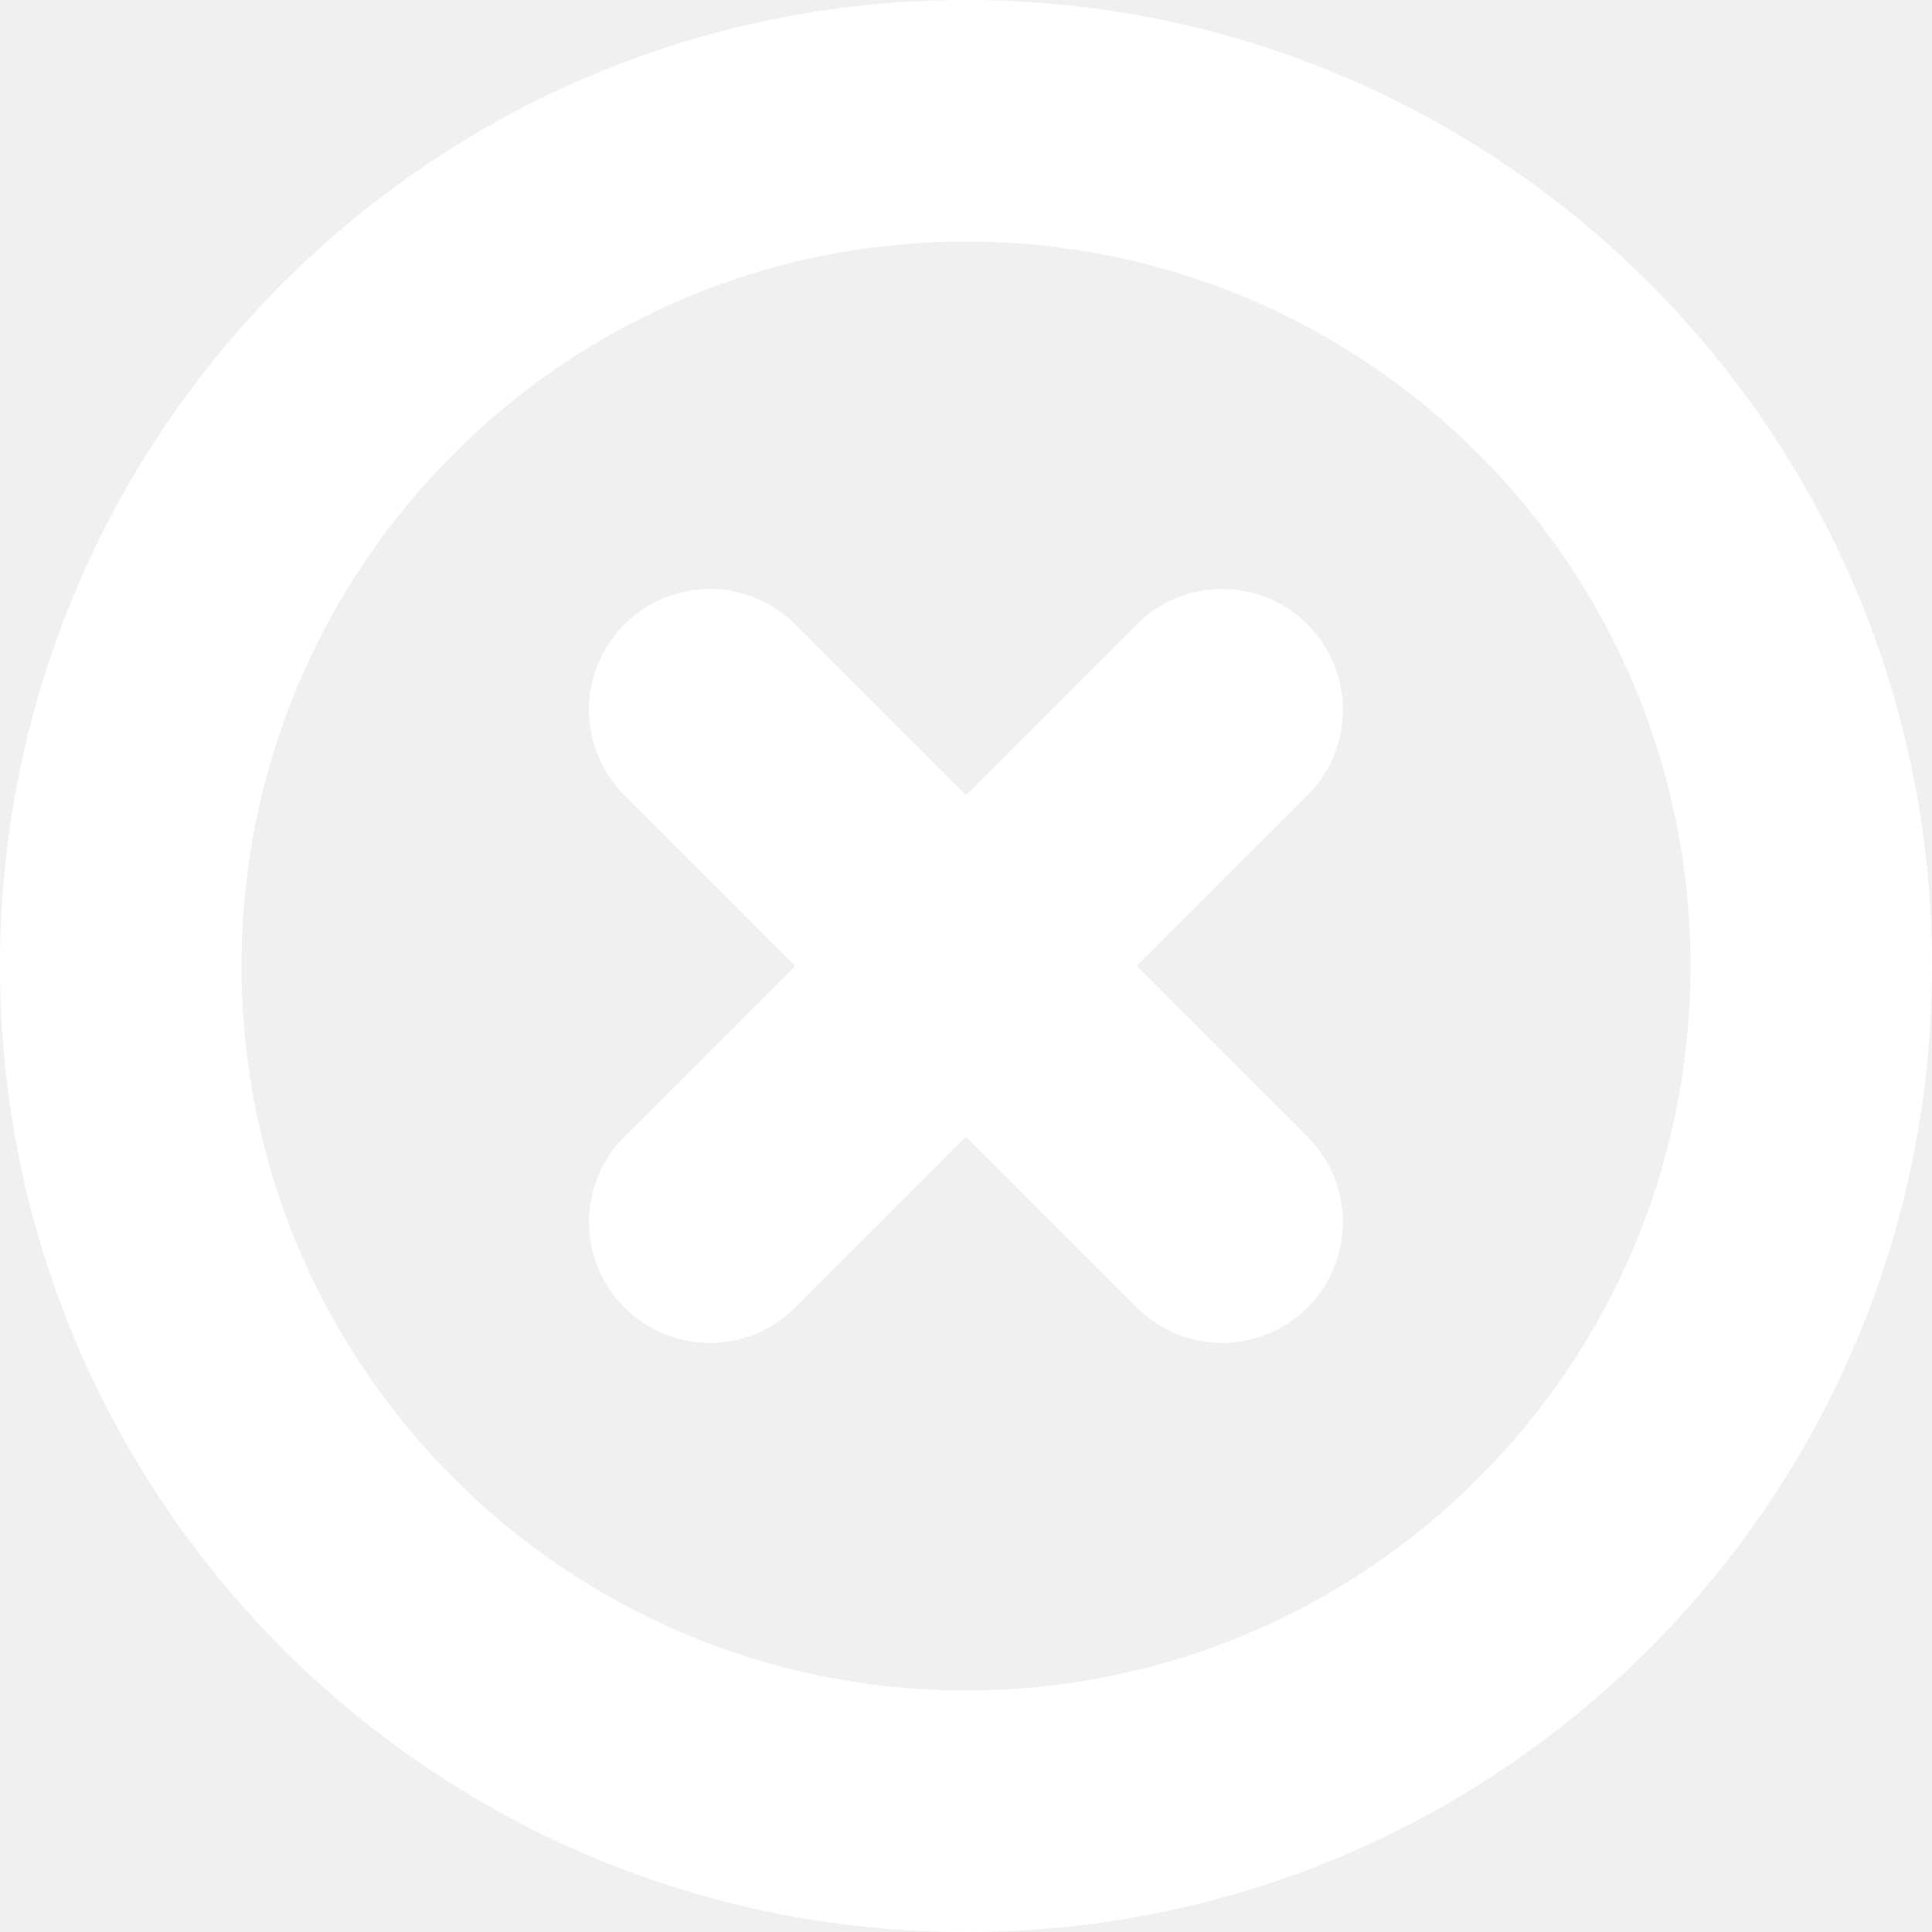
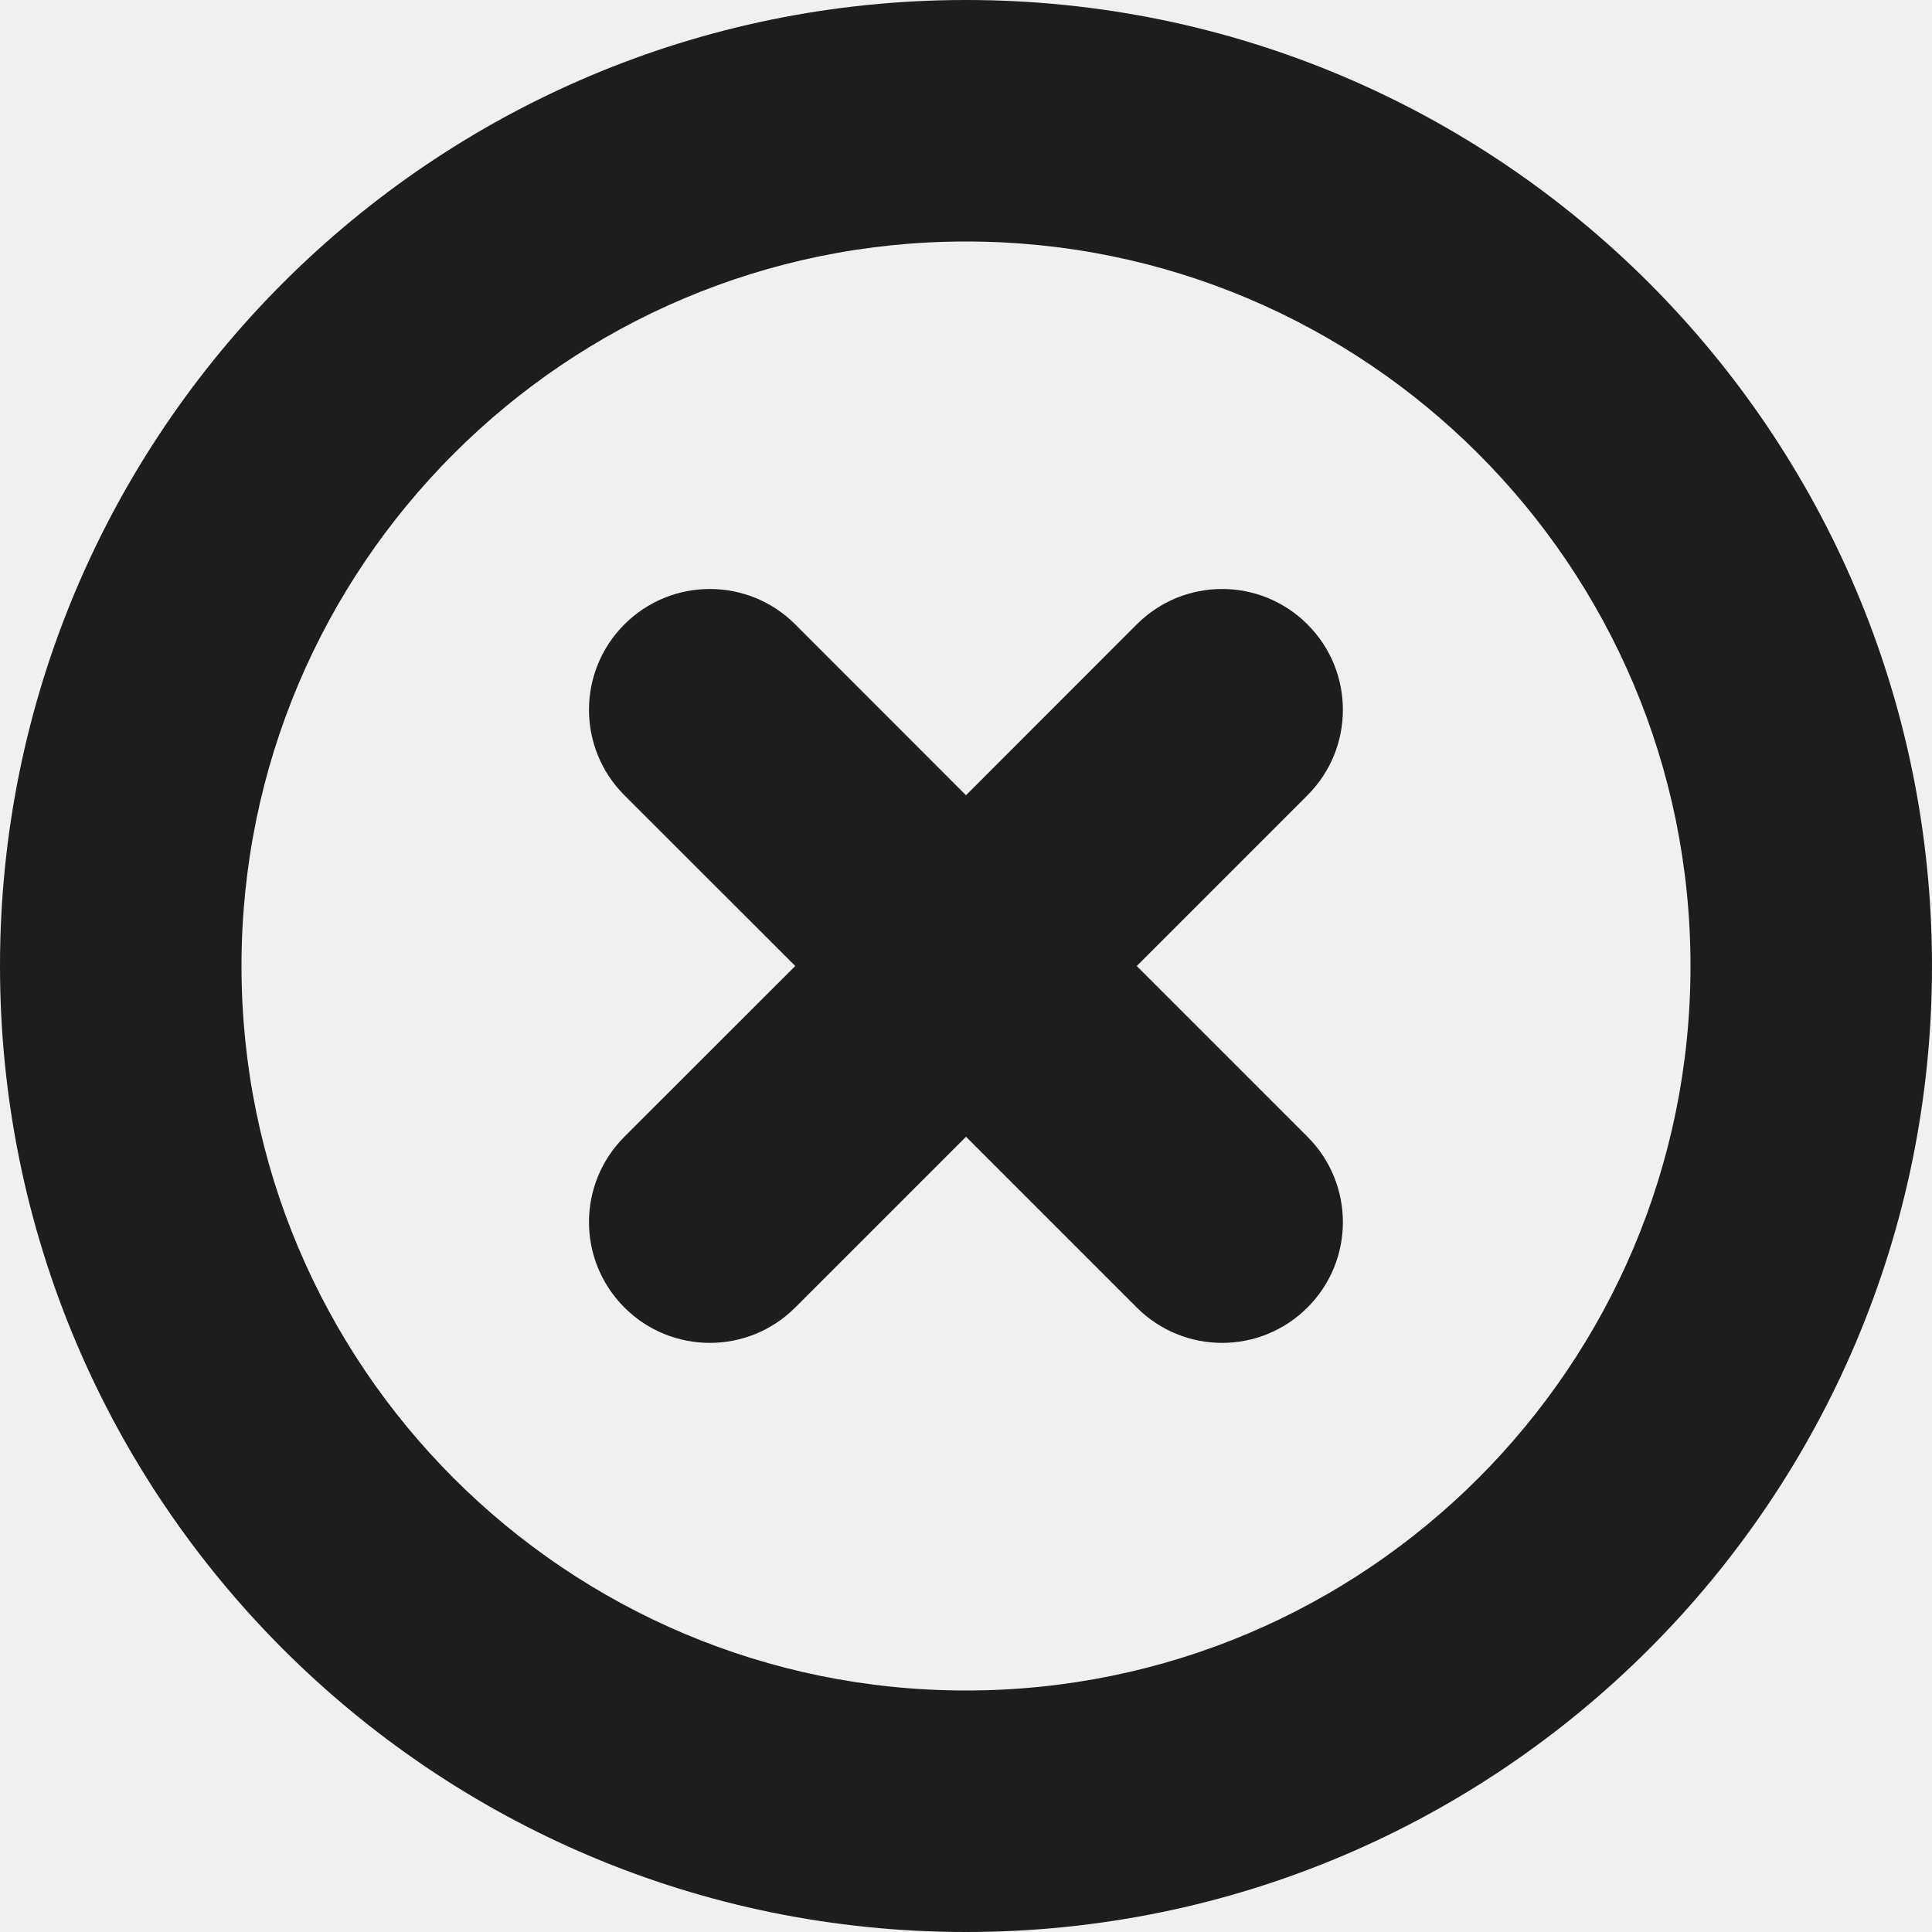
<svg xmlns="http://www.w3.org/2000/svg" version="1.1" id="Layer_1" x="0px" y="0px" width="48px" height="48px" viewBox="0 0 48 48" enable-background="new 0 0 48 48" xml:space="preserve">
-   <path fill="#FFFFFF" d="M24,48C10.746,48,0,37.254,0,24S10.746,0,24,0s24,10.746,24,24S37.254,48,24,48z M24,6  C14.061,6,6,14.061,6,24c0,9.939,8.061,18,18,18c9.939,0,18-8.061,18-18C42,14.061,33.939,6,24,6z M32.484,32.484  c-1.174,1.173-3.069,1.173-4.242,0L24,28.242l-4.242,4.242c-1.173,1.173-3.072,1.173-4.245,0c-1.173-1.174-1.173-3.069,0-4.242  L19.758,24l-4.245-4.242c-1.173-1.173-1.173-3.072,0-4.245c1.173-1.173,3.072-1.173,4.245,0L24,19.758l4.242-4.245  c1.173-1.173,3.068-1.173,4.242,0c1.173,1.173,1.173,3.072,0,4.245L28.242,24l4.242,4.242  C33.657,29.415,33.657,31.314,32.484,32.484z" />
+   <path fill="#1D1D1B" d="M24,48C10.746,48,0,37.254,0,24S10.746,0,24,0s24,10.746,24,24S37.254,48,24,48z M24,6  C14.061,6,6,14.061,6,24c0,9.939,8.061,18,18,18c9.939,0,18-8.061,18-18C42,14.061,33.939,6,24,6z M32.484,32.484  c-1.174,1.173-3.069,1.173-4.242,0L24,28.242l-4.242,4.242c-1.173,1.173-3.072,1.173-4.245,0c-1.173-1.174-1.173-3.069,0-4.242  L19.758,24l-4.245-4.242c-1.173-1.173-1.173-3.072,0-4.245c1.173-1.173,3.072-1.173,4.245,0L24,19.758l4.242-4.245  c1.173-1.173,3.068-1.173,4.242,0c1.173,1.173,1.173,3.072,0,4.245L28.242,24l4.242,4.242  C33.657,29.415,33.657,31.314,32.484,32.484z" />
</svg>
